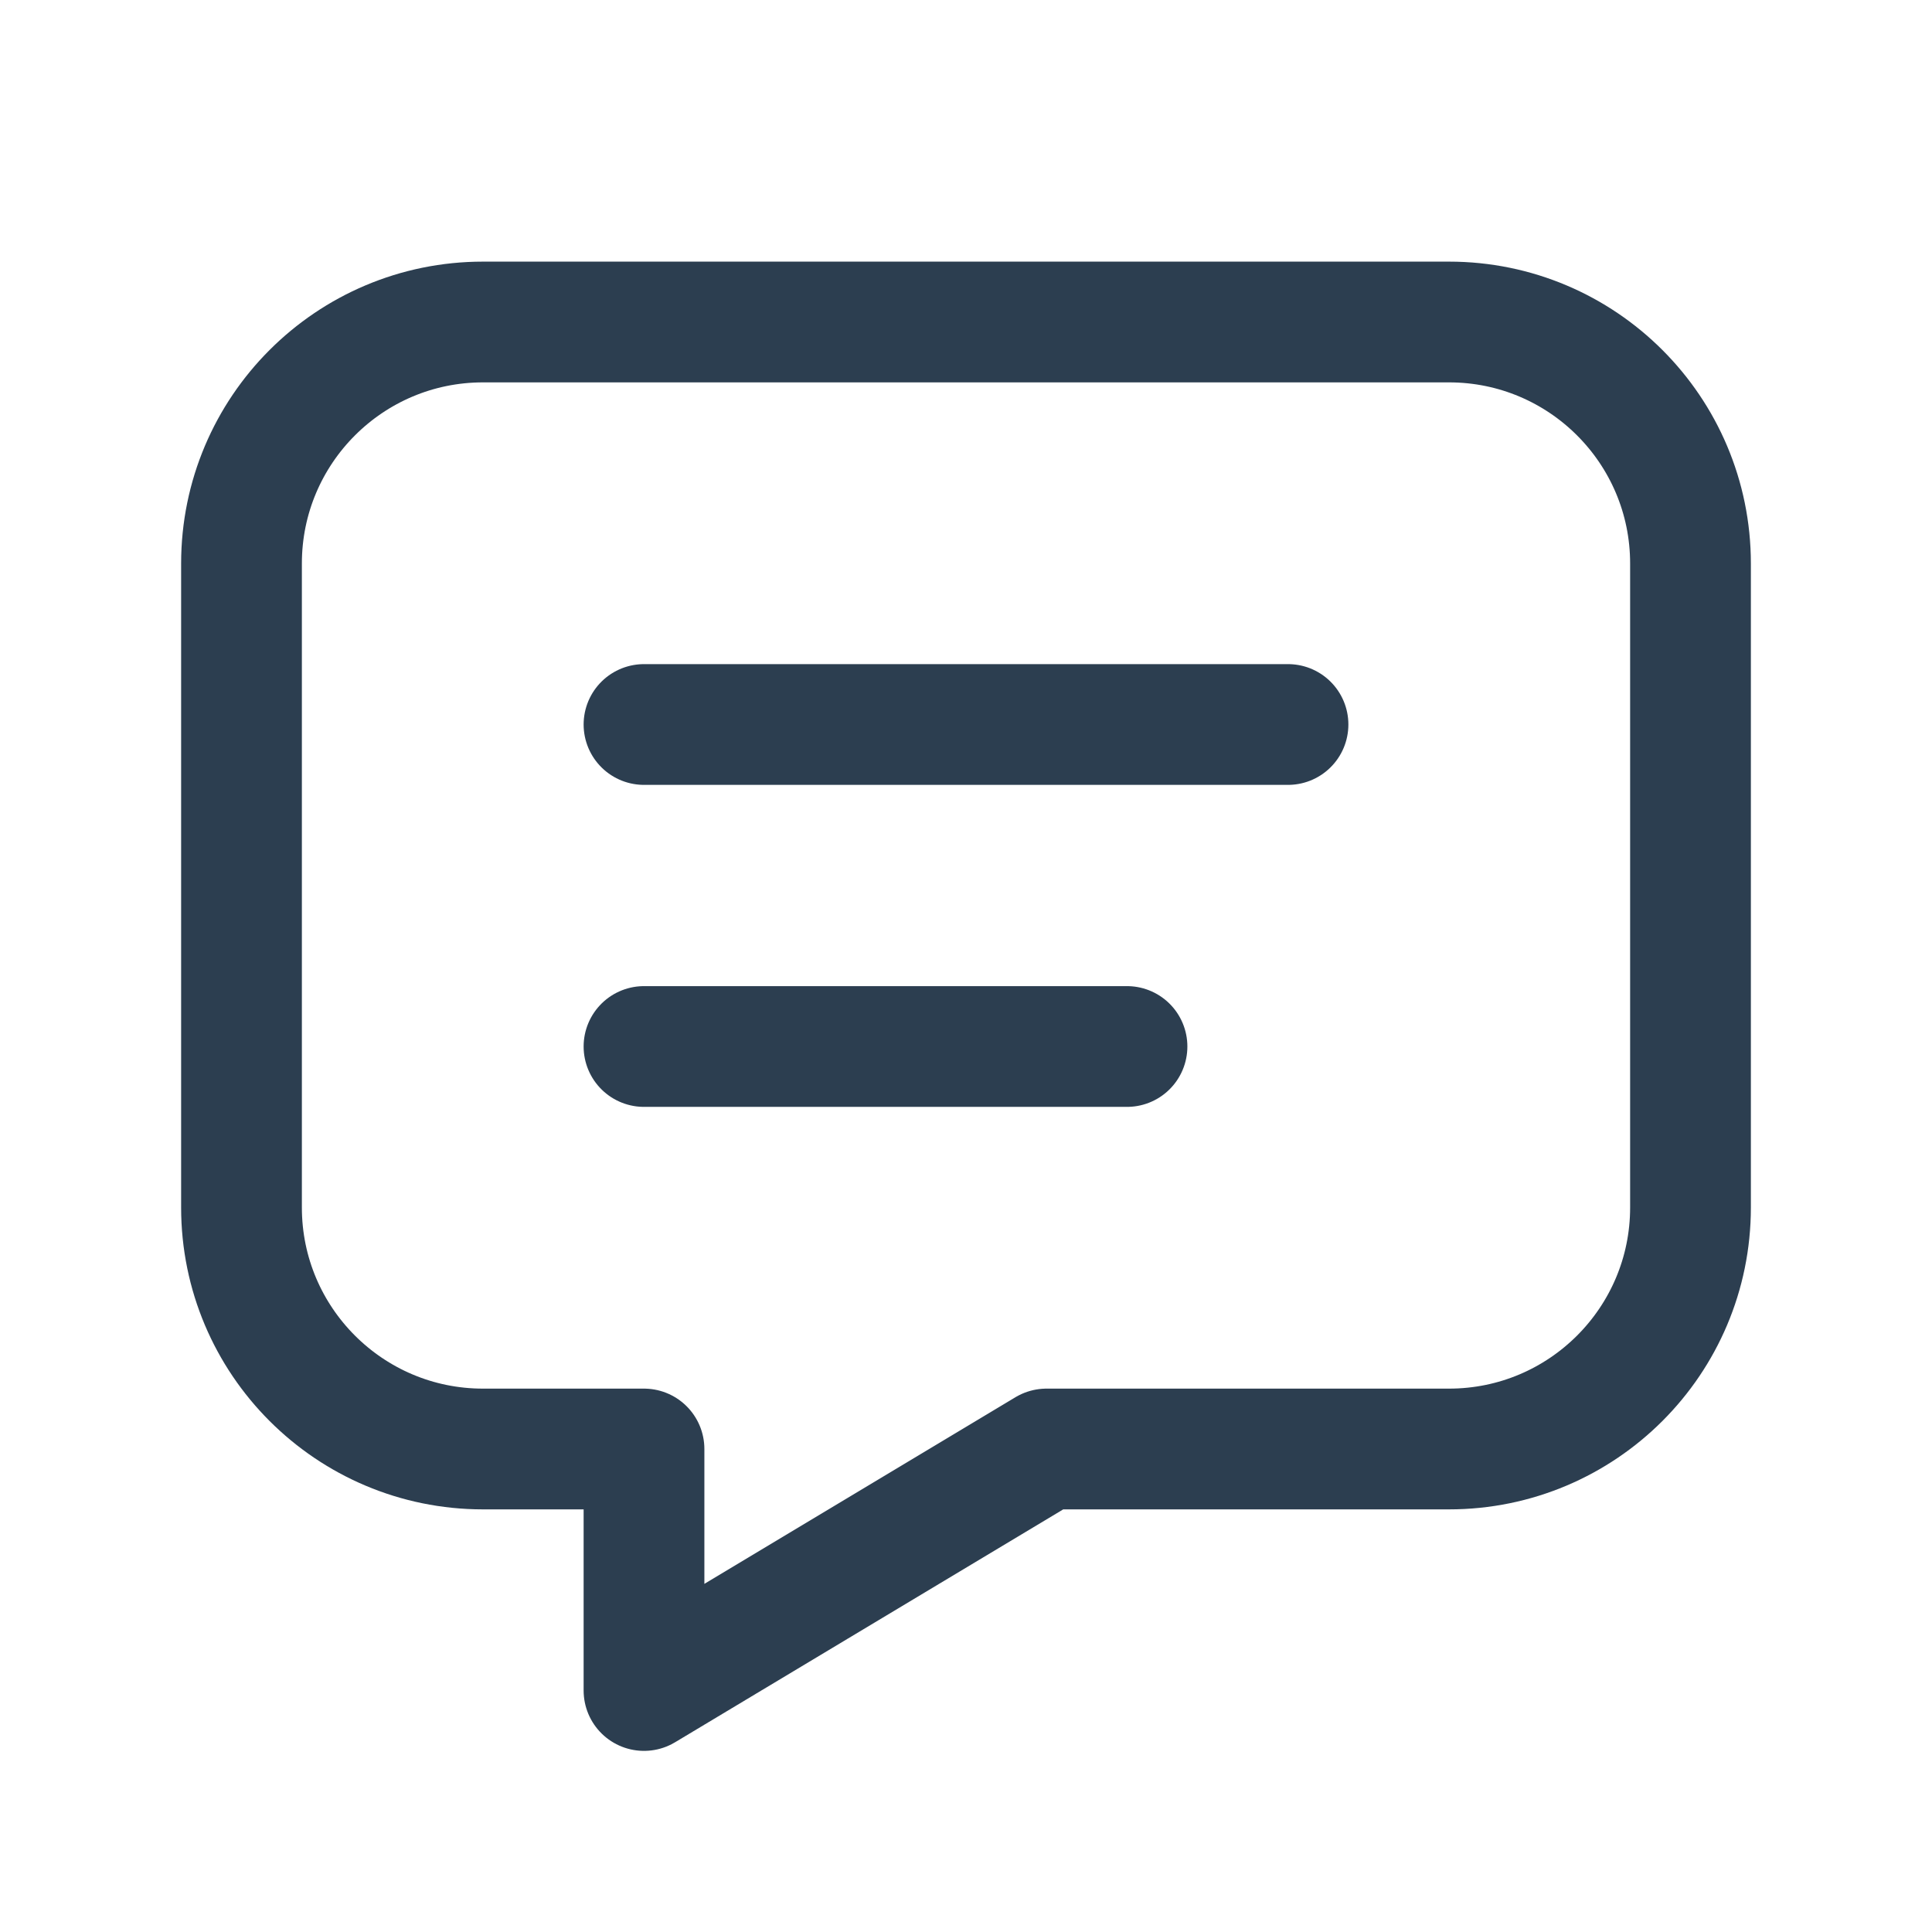
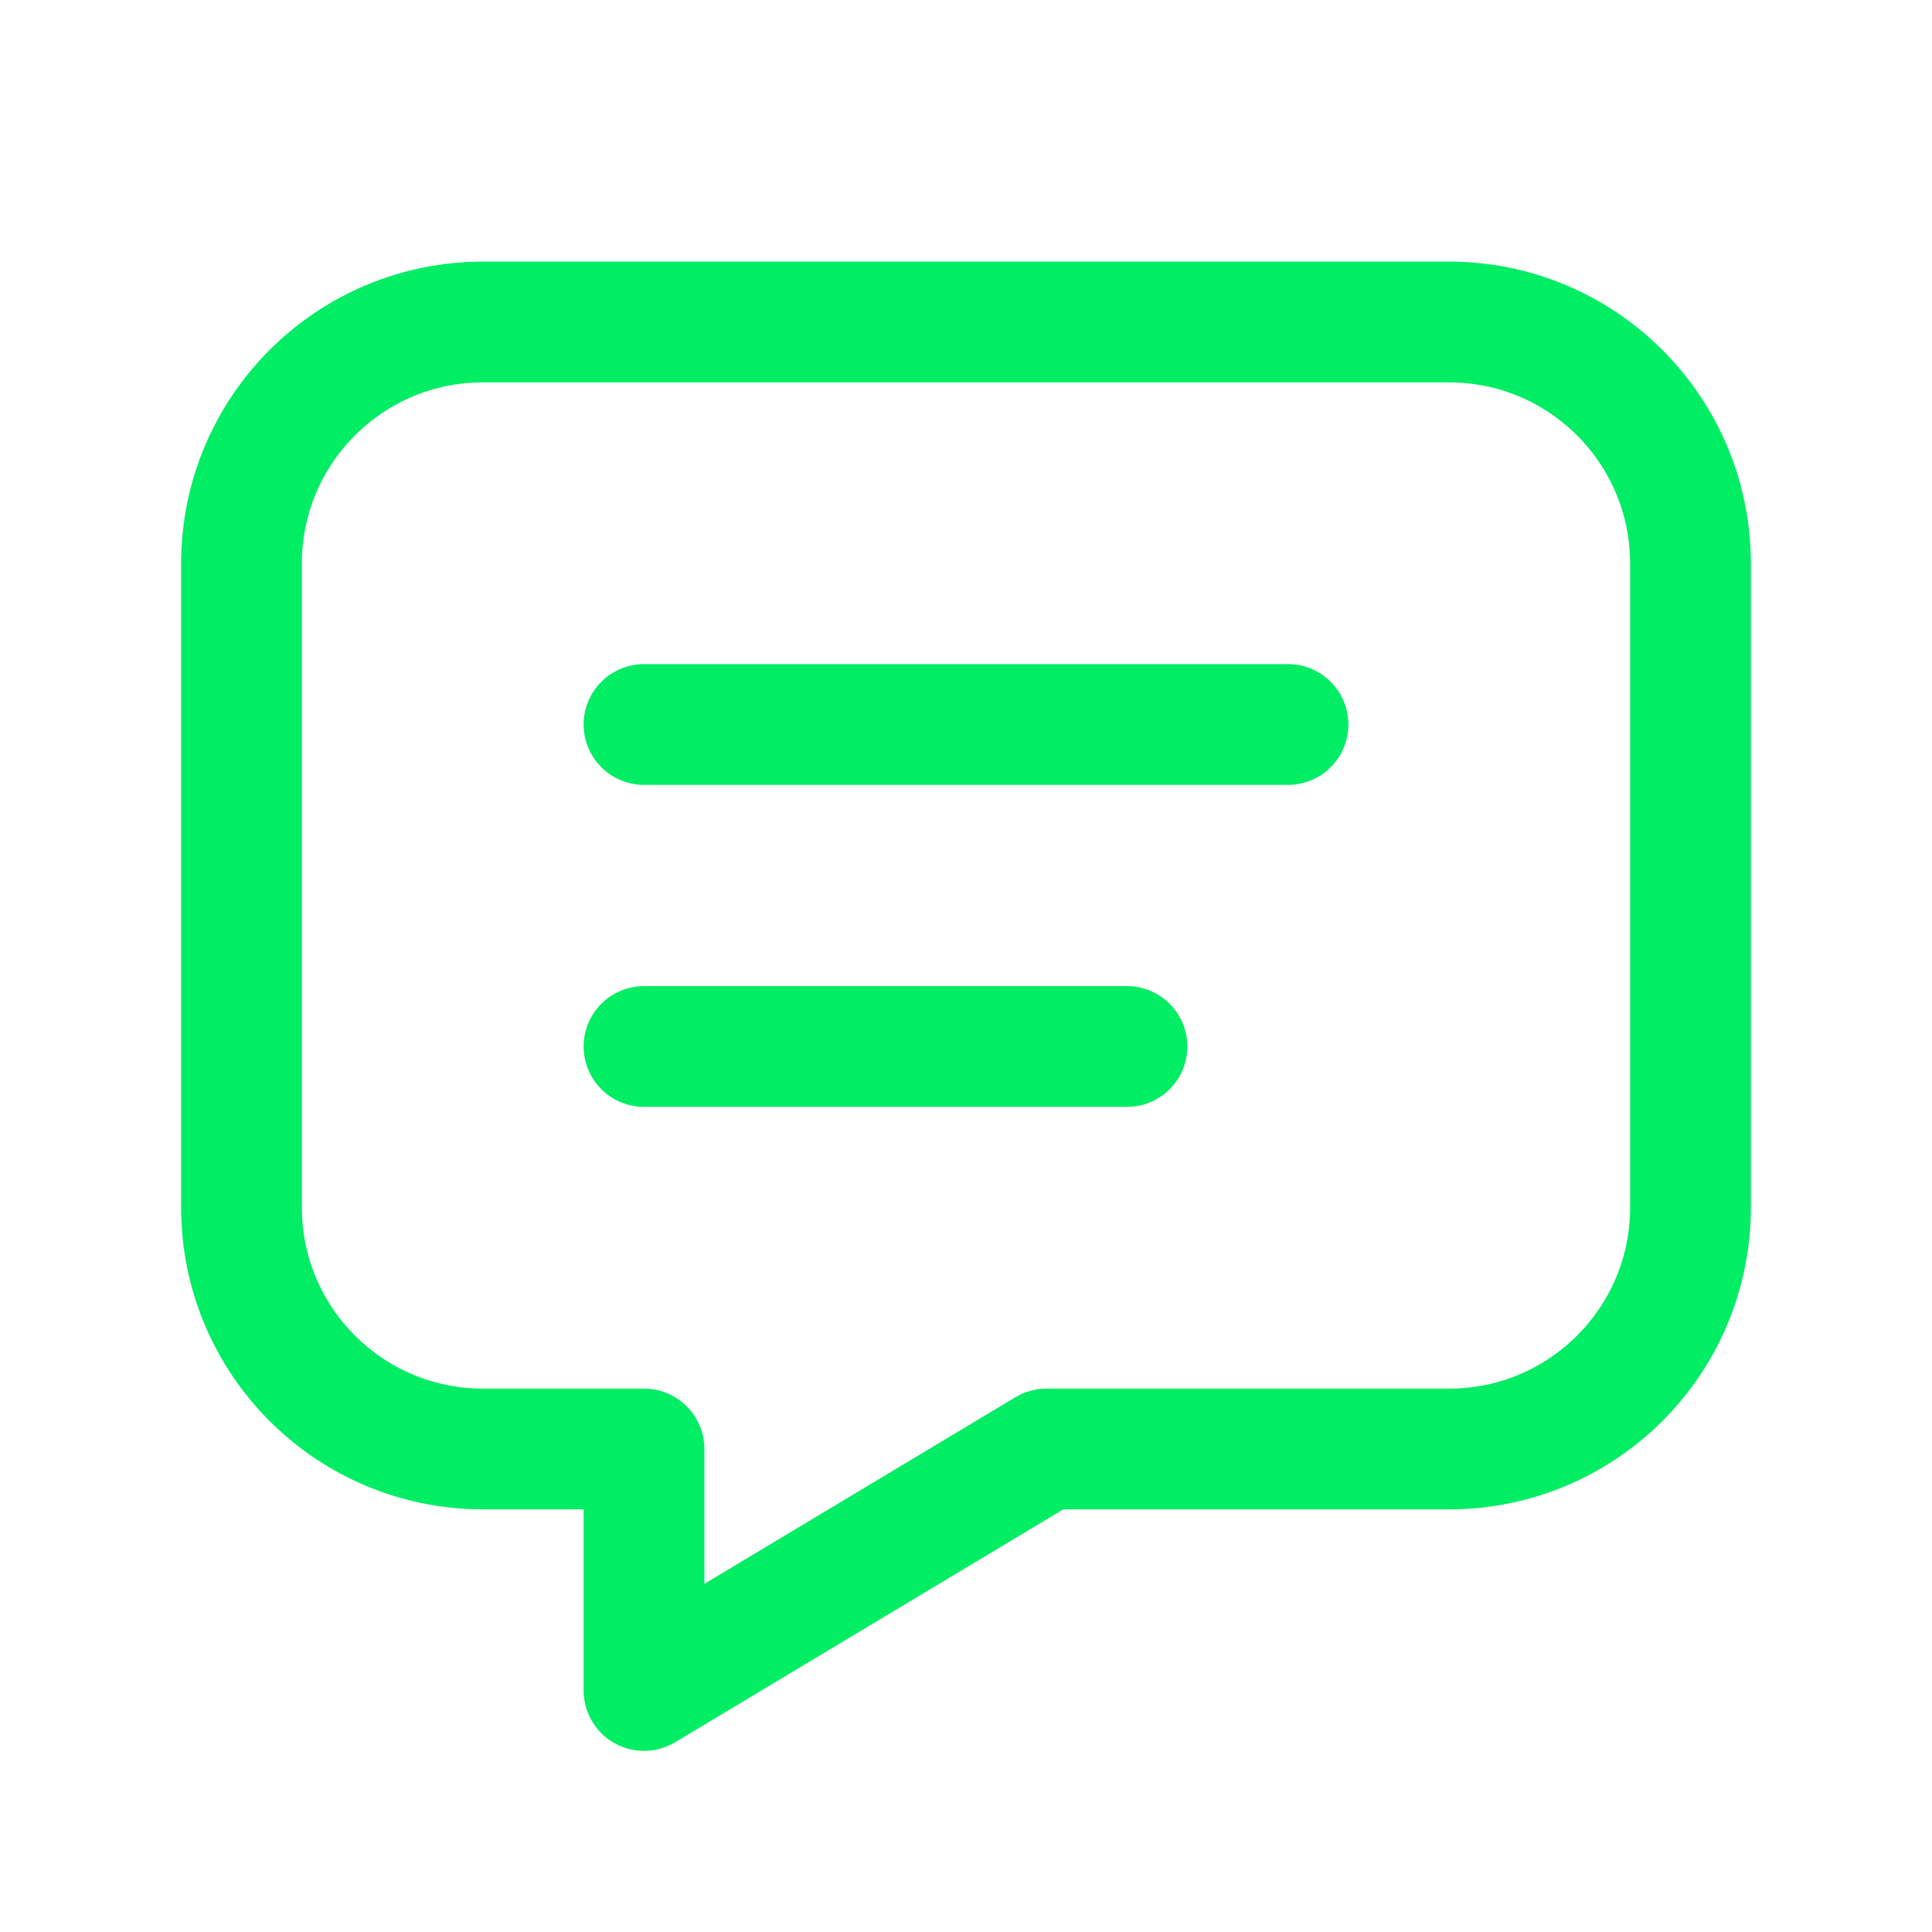
- <svg xmlns="http://www.w3.org/2000/svg" class="icon icon-tabler icon-tabler-message" width="44" height="44" viewBox="0 0 24 24" stroke-width="1.5" stroke="#2c3e50" fill="none" stroke-linecap="round" stroke-linejoin="round">
+ <svg xmlns="http://www.w3.org/2000/svg" class="icon icon-tabler icon-tabler-message" width="44" height="44" viewBox="0 0 24 24" stroke-width="1.5" stroke="#00ED64" fill="none" stroke-linecap="round" stroke-linejoin="round">
  <path stroke="none" d="M0 0h24v24H0z" fill="none" />
  <path d="M8 9h8" />
  <path d="M8 13h6" />
  <path d="M18 4a3 3 0 0 1 3 3v8a3 3 0 0 1 -3 3h-5l-5 3v-3h-2a3 3 0 0 1 -3 -3v-8a3 3 0 0 1 3 -3h12z" />
</svg>
